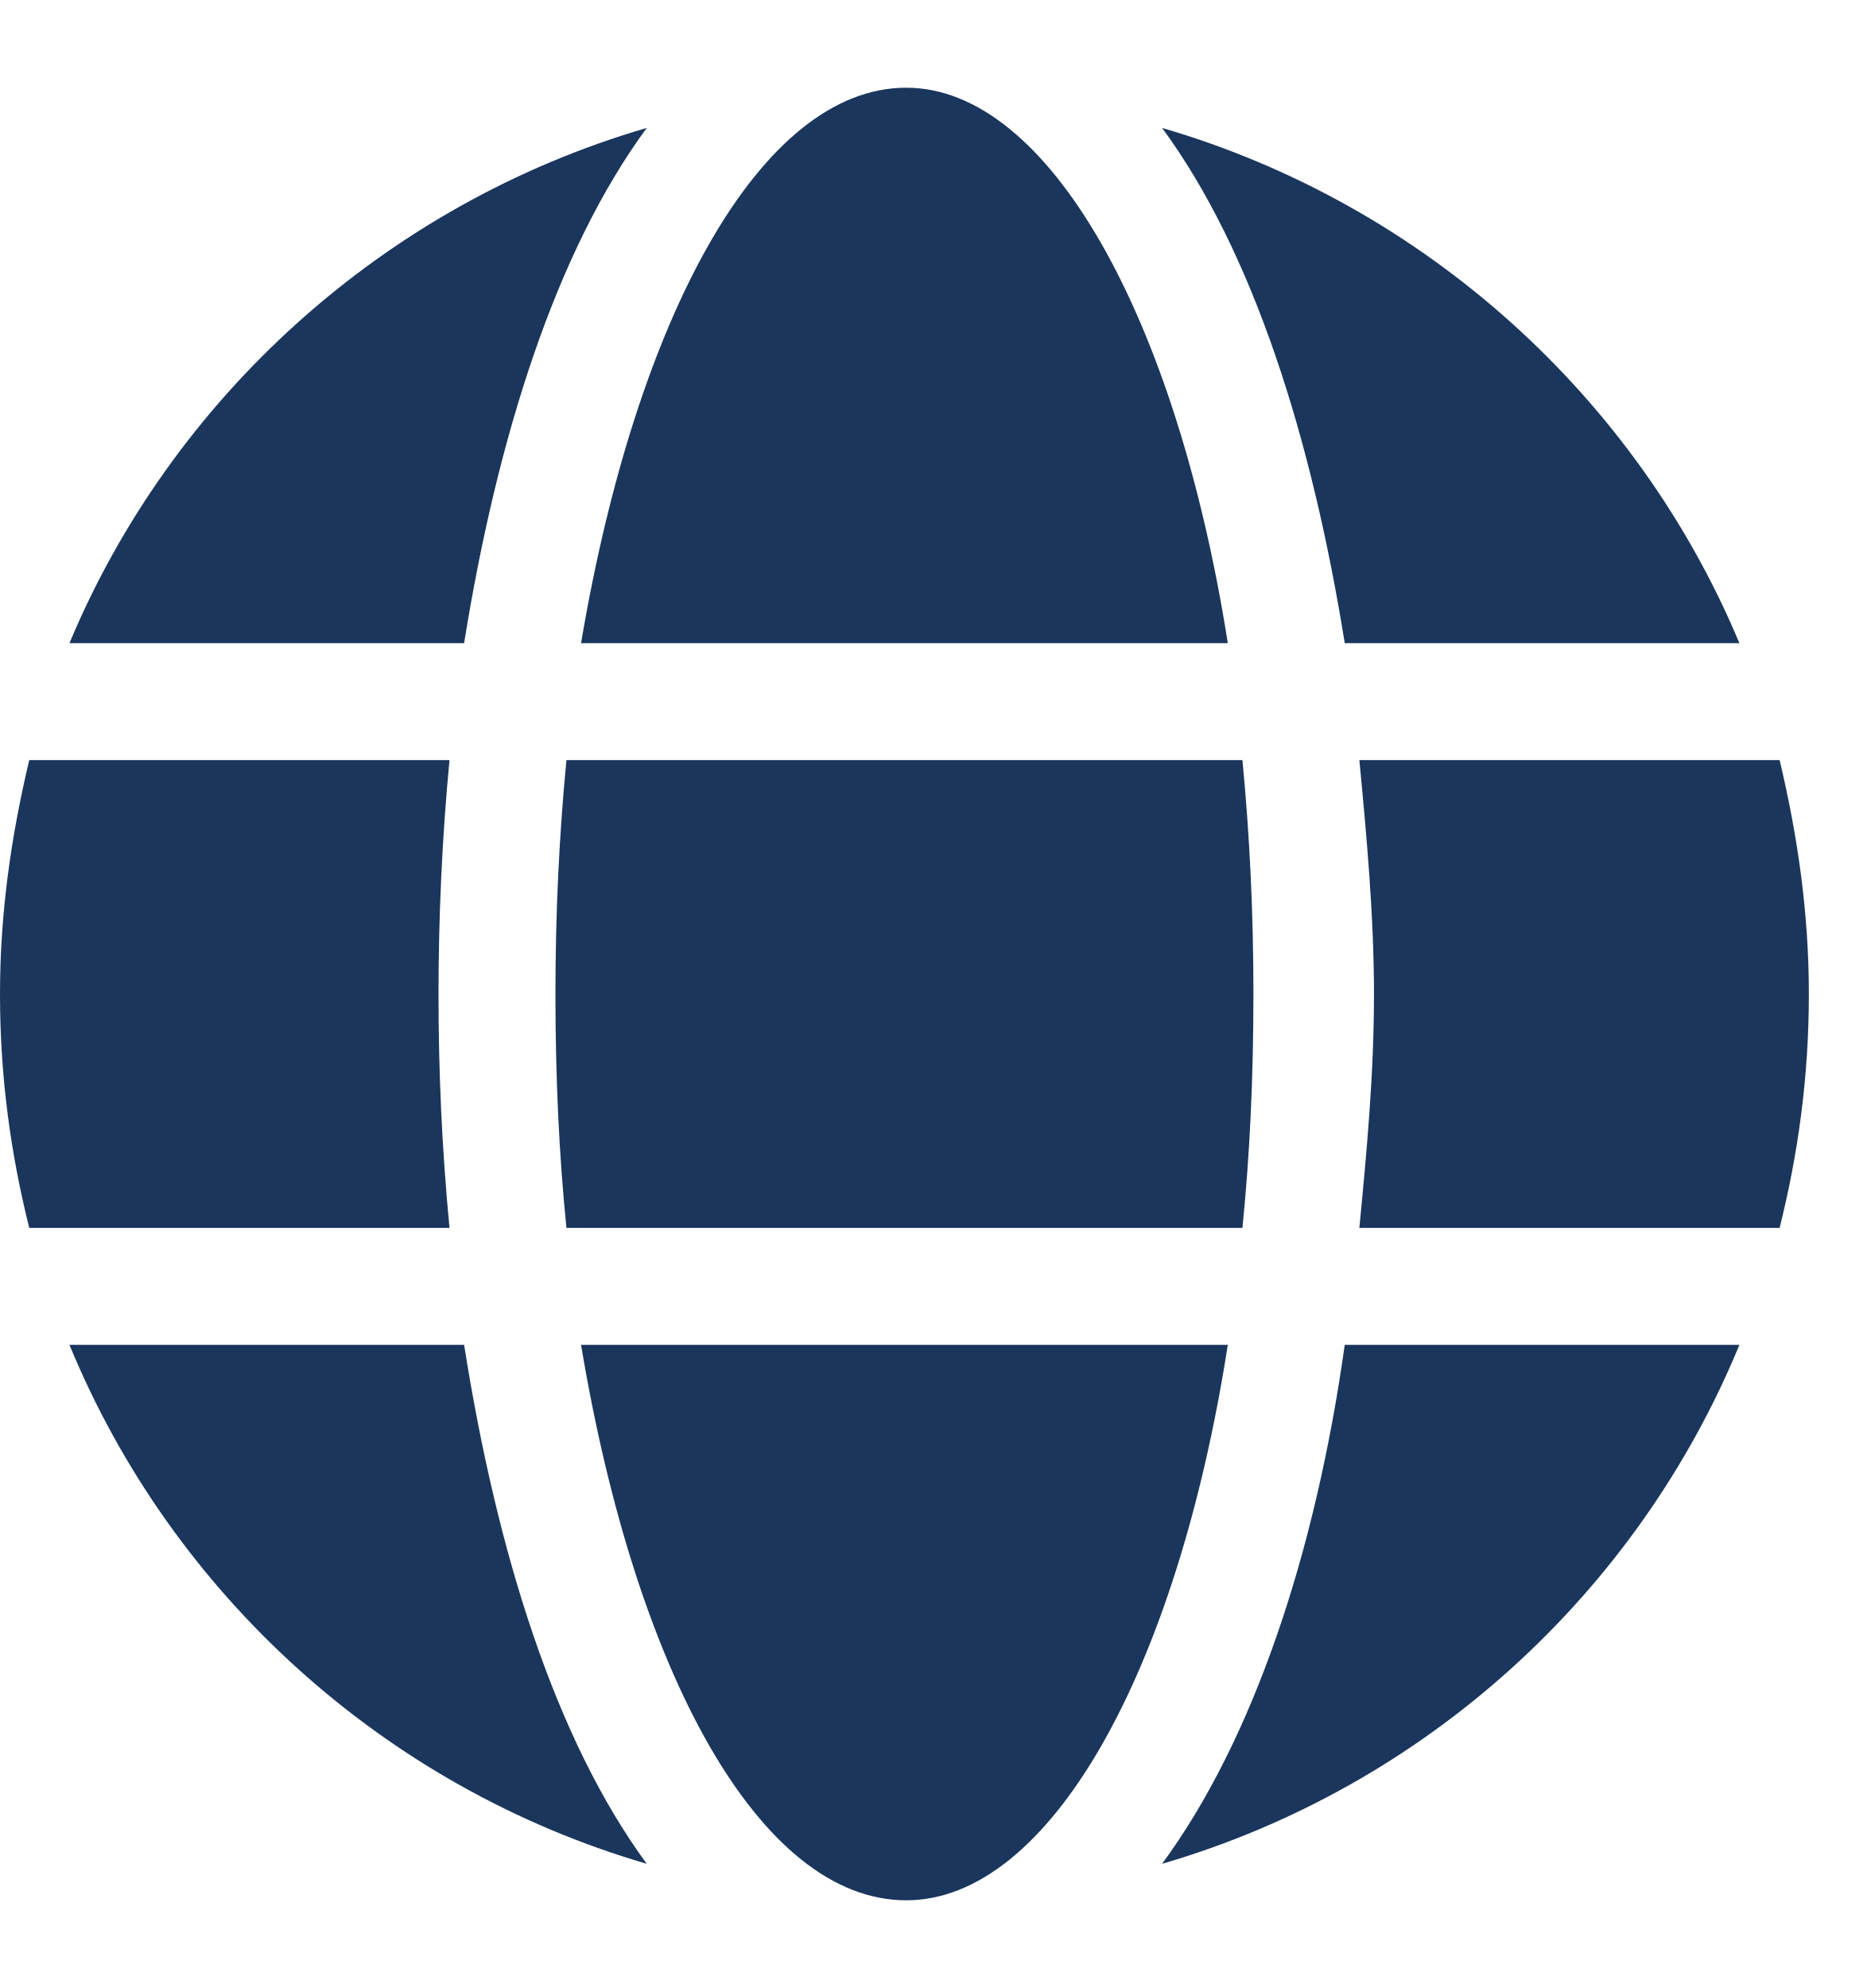
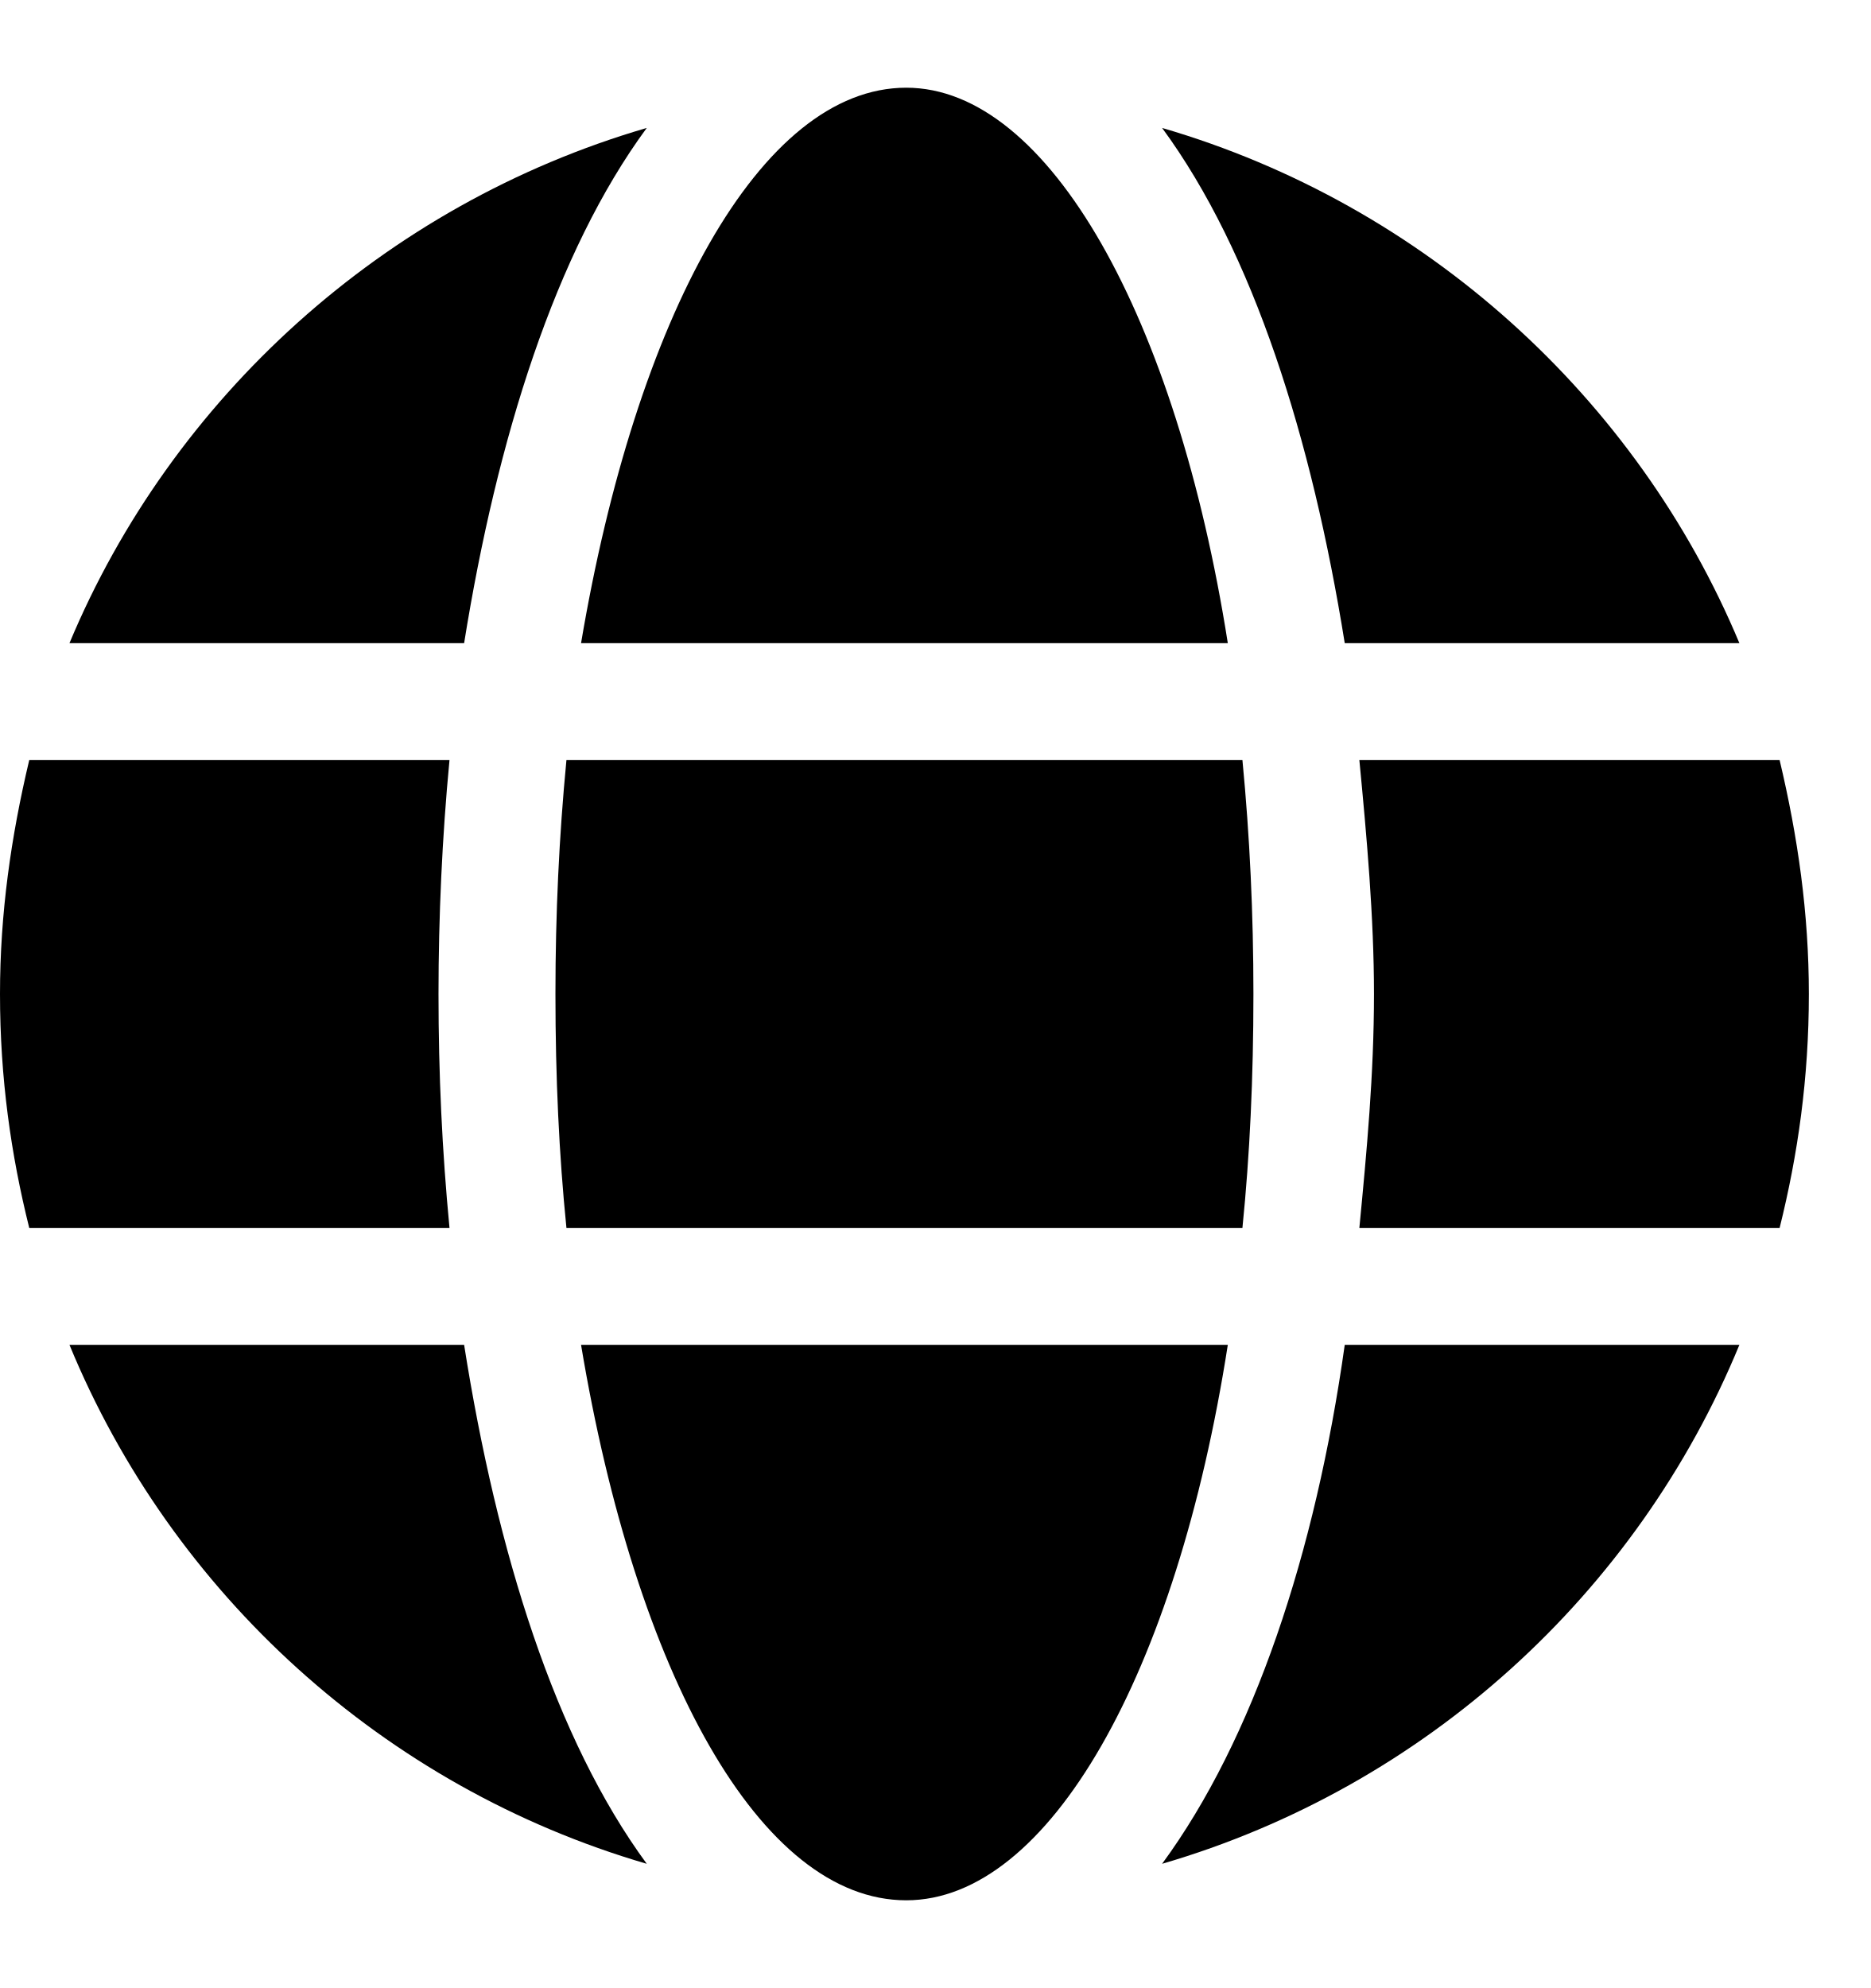
- <svg xmlns="http://www.w3.org/2000/svg" width="16" height="17" viewBox="0 0 16 17" fill="none">
-   <path d="M10.5 5.5C10.062 2.719 8.969 0.75 7.75 0.75C6.5 0.75 5.438 2.719 4.969 5.5H10.5ZM4.75 8.5C4.75 9.219 4.781 9.875 4.844 10.5H10.625C10.688 9.875 10.719 9.219 10.719 8.5C10.719 7.812 10.688 7.156 10.625 6.5H4.844C4.781 7.156 4.75 7.812 4.75 8.5ZM14.875 5.5C14 3.406 12.188 1.75 9.938 1.094C10.719 2.156 11.219 3.75 11.5 5.5H14.875ZM5.531 1.094C3.281 1.75 1.469 3.406 0.594 5.5H3.969C4.25 3.75 4.75 2.156 5.531 1.094ZM15.219 6.5H11.625C11.688 7.156 11.75 7.844 11.75 8.5C11.75 9.188 11.688 9.844 11.625 10.5H15.219C15.375 9.875 15.469 9.219 15.469 8.5C15.469 7.812 15.375 7.156 15.219 6.5ZM3.75 8.5C3.75 7.844 3.781 7.156 3.844 6.5H0.25C0.094 7.156 0 7.812 0 8.5C0 9.219 0.094 9.875 0.25 10.5H3.844C3.781 9.844 3.75 9.188 3.75 8.5ZM4.969 11.5C5.438 14.312 6.5 16.25 7.75 16.25C8.969 16.25 10.062 14.312 10.5 11.5H4.969ZM9.938 15.938C12.188 15.281 14 13.625 14.875 11.5H11.5C11.25 13.281 10.719 14.875 9.938 15.938ZM0.594 11.5C1.469 13.625 3.281 15.281 5.531 15.938C4.75 14.875 4.25 13.281 3.969 11.5H0.594Z" fill="#1B365D" />
+ <svg xmlns="http://www.w3.org/2000/svg" width="16" height="17" viewBox="0 0 16 17">
+   <path d="M10.5 5.5C10.062 2.719 8.969 0.75 7.75 0.75C6.5 0.75 5.438 2.719 4.969 5.5H10.5ZM4.75 8.5C4.75 9.219 4.781 9.875 4.844 10.5H10.625C10.688 9.875 10.719 9.219 10.719 8.5C10.719 7.812 10.688 7.156 10.625 6.5H4.844C4.781 7.156 4.75 7.812 4.75 8.5ZM14.875 5.5C14 3.406 12.188 1.75 9.938 1.094C10.719 2.156 11.219 3.75 11.5 5.5H14.875ZM5.531 1.094C3.281 1.75 1.469 3.406 0.594 5.5H3.969C4.25 3.75 4.75 2.156 5.531 1.094ZM15.219 6.5H11.625C11.688 7.156 11.75 7.844 11.75 8.5C11.75 9.188 11.688 9.844 11.625 10.5H15.219C15.375 9.875 15.469 9.219 15.469 8.5C15.469 7.812 15.375 7.156 15.219 6.5ZM3.75 8.5C3.75 7.844 3.781 7.156 3.844 6.5H0.25C0.094 7.156 0 7.812 0 8.5C0 9.219 0.094 9.875 0.25 10.5H3.844C3.781 9.844 3.75 9.188 3.75 8.5ZM4.969 11.5C5.438 14.312 6.5 16.25 7.75 16.25C8.969 16.25 10.062 14.312 10.5 11.5H4.969ZM9.938 15.938C12.188 15.281 14 13.625 14.875 11.5H11.5C11.25 13.281 10.719 14.875 9.938 15.938ZM0.594 11.5C1.469 13.625 3.281 15.281 5.531 15.938C4.75 14.875 4.25 13.281 3.969 11.5H0.594Z" />
</svg>
